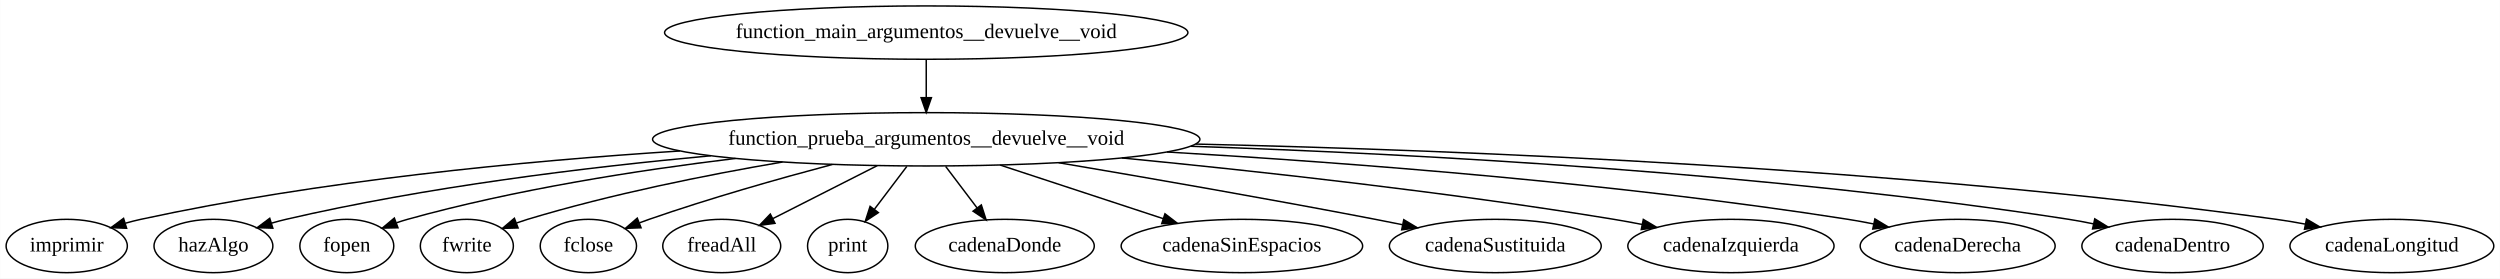
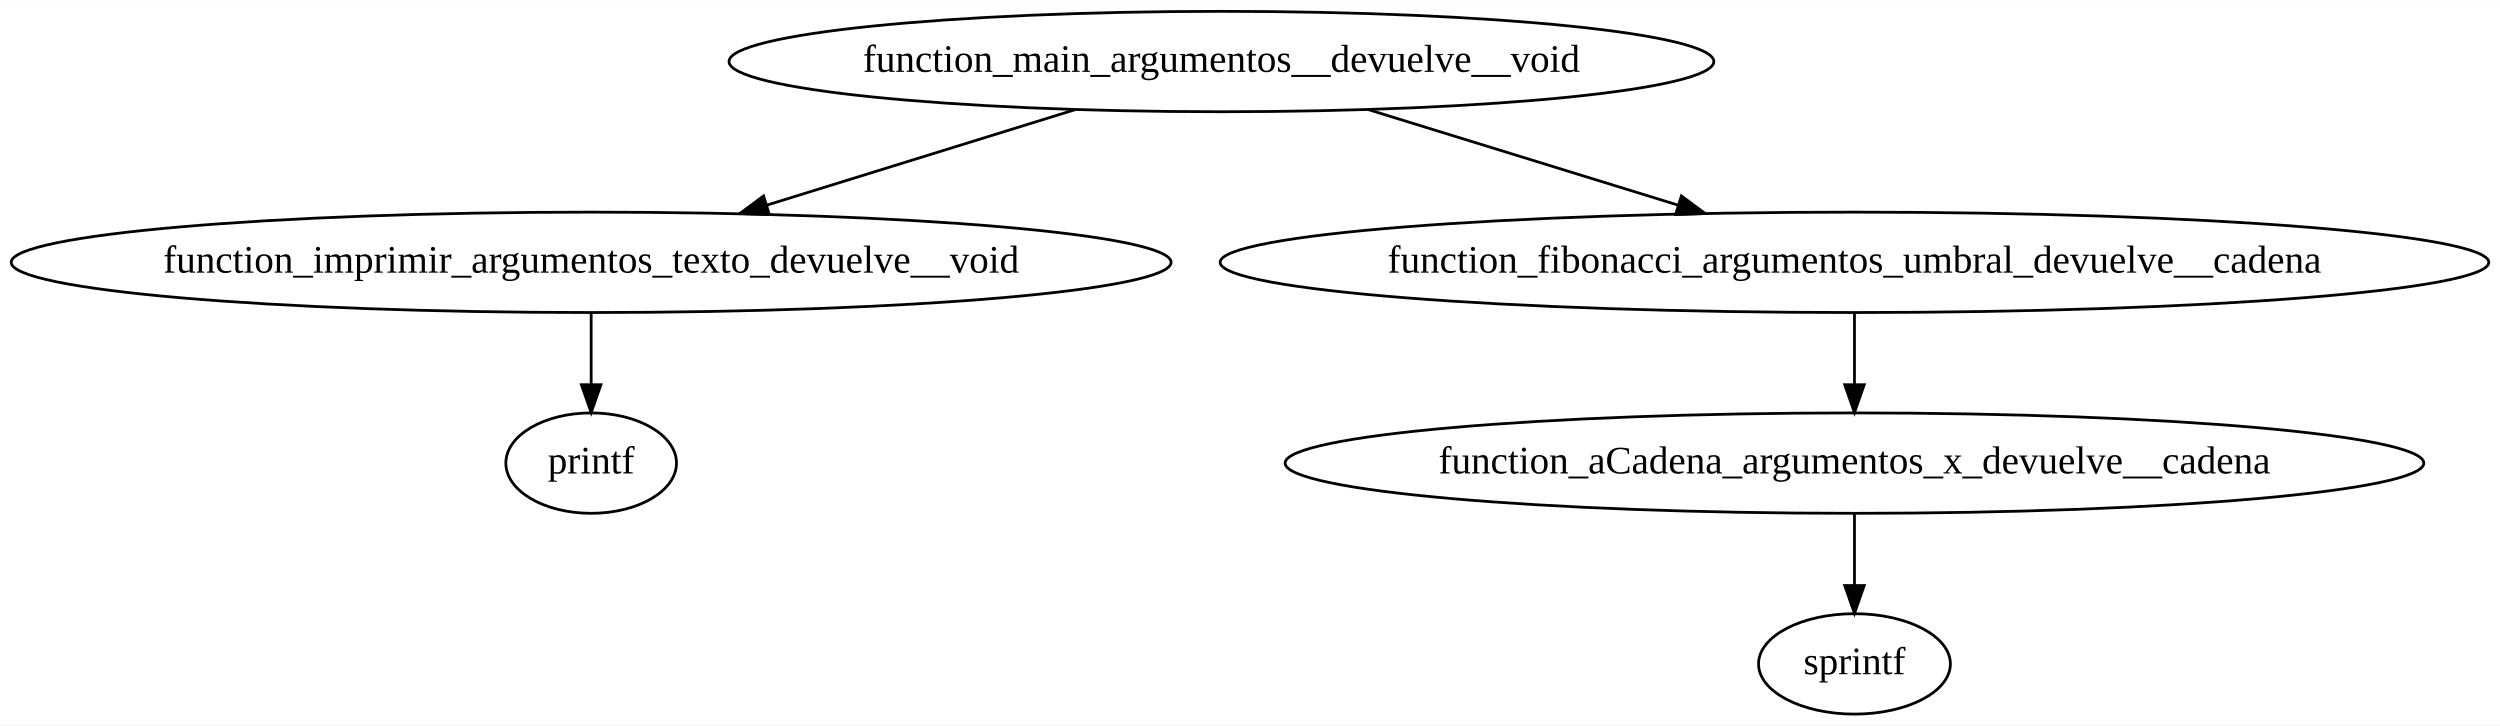
- <svg xmlns="http://www.w3.org/2000/svg" width="1687pt" height="188pt" viewBox="0.00 0.00 1686.84 188.00">
-   <g id="graph0" class="graph" transform="scale(1 1) rotate(0) translate(4 184)">
-     <polygon fill="white" stroke="none" points="-4,4 -4,-184 1682.84,-184 1682.84,4 -4,4" />
+ <svg xmlns="http://www.w3.org/2000/svg" width="896pt" height="260pt" viewBox="0.00 0.00 896.46 260.00">
+   <g id="graph0" class="graph" transform="scale(1 1) rotate(0) translate(4 256)">
+     <polygon fill="white" stroke="none" points="-4,4 -4,-256 892.461,-256 892.461,4 -4,4" />
    <g id="node1" class="node">
-       <ellipse fill="none" stroke="black" cx="620.946" cy="-162" rx="176.569" ry="18" />
-       <text text-anchor="middle" x="620.946" y="-158.3" font-family="Times New Roman,serif" font-size="14.00">function_main_argumentos__devuelve__void</text>
+       <ellipse fill="none" stroke="black" cx="433.982" cy="-234" rx="176.569" ry="18" />
+       <text text-anchor="middle" x="433.982" y="-230.3" font-family="Times New Roman,serif" font-size="14.00">function_main_argumentos__devuelve__void</text>
    </g>
    <g id="node2" class="node">
-       <ellipse fill="none" stroke="black" cx="620.946" cy="-90" rx="184.667" ry="18" />
-       <text text-anchor="middle" x="620.946" y="-86.3" font-family="Times New Roman,serif" font-size="14.00">function_prueba_argumentos__devuelve__void</text>
+       <ellipse fill="none" stroke="black" cx="207.982" cy="-162" rx="207.963" ry="18" />
+       <text text-anchor="middle" x="207.982" y="-158.3" font-family="Times New Roman,serif" font-size="14.00">function_imprimir_argumentos_texto_devuelve__void</text>
    </g>
    <g id="edge1" class="edge">
-       <path fill="none" stroke="black" d="M620.946,-143.697C620.946,-135.983 620.946,-126.712 620.946,-118.112" />
-       <polygon fill="black" stroke="black" points="624.446,-118.104 620.946,-108.104 617.446,-118.104 624.446,-118.104" />
+       <path fill="none" stroke="black" d="M381.565,-216.765C348.549,-206.539 305.737,-193.278 270.892,-182.486" />
+       <polygon fill="black" stroke="black" points="271.878,-179.127 261.29,-179.511 269.807,-185.814 271.878,-179.127" />
+     </g>
+     <g id="node4" class="node">
+       <ellipse fill="none" stroke="black" cx="660.982" cy="-162" rx="227.46" ry="18" />
+       <text text-anchor="middle" x="660.982" y="-158.3" font-family="Times New Roman,serif" font-size="14.00">function_fibonacci_argumentos_umbral_devuelve__cadena</text>
+     </g>
+     <g id="edge3" class="edge">
+       <path fill="none" stroke="black" d="M486.63,-216.765C519.792,-206.539 562.793,-193.278 597.793,-182.486" />
+       <polygon fill="black" stroke="black" points="598.913,-185.803 607.437,-179.511 596.85,-179.114 598.913,-185.803" />
    </g>
    <g id="node3" class="node">
-       <ellipse fill="none" stroke="black" cx="40.946" cy="-18" rx="40.893" ry="18" />
-       <text text-anchor="middle" x="40.946" y="-14.3" font-family="Times New Roman,serif" font-size="14.00">imprimir</text>
+       <ellipse fill="none" stroke="black" cx="207.982" cy="-90" rx="30.595" ry="18" />
+       <text text-anchor="middle" x="207.982" y="-86.3" font-family="Times New Roman,serif" font-size="14.00">printf</text>
    </g>
    <g id="edge2" class="edge">
-       <path fill="none" stroke="black" d="M454.704,-82.116C349.496,-75.37 211.137,-62.084 90.946,-36 87.528,-35.258 84.017,-34.36 80.518,-33.368" />
-       <polygon fill="black" stroke="black" points="81.361,-29.965 70.775,-30.378 79.308,-36.657 81.361,-29.965" />
-     </g>
-     <g id="node4" class="node">
-       <ellipse fill="none" stroke="black" cx="139.946" cy="-18" rx="40.094" ry="18" />
-       <text text-anchor="middle" x="139.946" y="-14.3" font-family="Times New Roman,serif" font-size="14.00">hazAlgo</text>
-     </g>
-     <g id="edge3" class="edge">
-       <path fill="none" stroke="black" d="M475.609,-78.897C391.163,-71.112 283.163,-57.862 188.946,-36 185.745,-35.257 182.46,-34.38 179.181,-33.423" />
-       <polygon fill="black" stroke="black" points="180.039,-30.024 169.45,-30.364 177.939,-36.702 180.039,-30.024" />
+       <path fill="none" stroke="black" d="M207.982,-143.697C207.982,-135.983 207.982,-126.712 207.982,-118.112" />
+       <polygon fill="black" stroke="black" points="211.482,-118.104 207.982,-108.104 204.482,-118.104 211.482,-118.104" />
    </g>
    <g id="node5" class="node">
-       <ellipse fill="none" stroke="black" cx="229.946" cy="-18" rx="31.695" ry="18" />
-       <text text-anchor="middle" x="229.946" y="-14.3" font-family="Times New Roman,serif" font-size="14.00">fopen</text>
+       <ellipse fill="none" stroke="black" cx="660.982" cy="-90" rx="204.164" ry="18" />
+       <text text-anchor="middle" x="660.982" y="-86.3" font-family="Times New Roman,serif" font-size="14.00">function_aCadena_argumentos_x_devuelve__cadena</text>
    </g>
    <g id="edge4" class="edge">
-       <path fill="none" stroke="black" d="M492.194,-77.076C425.369,-68.993 342.878,-56.037 270.946,-36 268.478,-35.312 265.96,-34.517 263.445,-33.653" />
-       <polygon fill="black" stroke="black" points="264.476,-30.301 253.884,-30.064 262.016,-36.855 264.476,-30.301" />
+       <path fill="none" stroke="black" d="M660.982,-143.697C660.982,-135.983 660.982,-126.712 660.982,-118.112" />
+       <polygon fill="black" stroke="black" points="664.482,-118.104 660.982,-108.104 657.482,-118.104 664.482,-118.104" />
    </g>
    <g id="node6" class="node">
-       <ellipse fill="none" stroke="black" cx="310.946" cy="-18" rx="31.396" ry="18" />
-       <text text-anchor="middle" x="310.946" y="-14.3" font-family="Times New Roman,serif" font-size="14.00">fwrite</text>
+       <ellipse fill="none" stroke="black" cx="660.982" cy="-18" rx="34.394" ry="18" />
+       <text text-anchor="middle" x="660.982" y="-14.3" font-family="Times New Roman,serif" font-size="14.00">sprintf</text>
    </g>
    <g id="edge5" class="edge">
-       <path fill="none" stroke="black" d="M523.946,-74.677C472.272,-65.852 407.985,-52.955 351.946,-36 349.494,-35.258 346.987,-34.422 344.481,-33.529" />
-       <polygon fill="black" stroke="black" points="345.528,-30.182 334.938,-29.879 343.028,-36.721 345.528,-30.182" />
-     </g>
-     <g id="node7" class="node">
-       <ellipse fill="none" stroke="black" cx="392.946" cy="-18" rx="32.494" ry="18" />
-       <text text-anchor="middle" x="392.946" y="-14.3" font-family="Times New Roman,serif" font-size="14.00">fclose</text>
-     </g>
-     <g id="edge6" class="edge">
-       <path fill="none" stroke="black" d="M557.615,-73.025C521.128,-63.331 474.584,-50.129 433.946,-36 431.817,-35.26 429.64,-34.467 427.452,-33.643" />
-       <polygon fill="black" stroke="black" points="428.507,-30.297 417.92,-29.898 425.948,-36.812 428.507,-30.297" />
-     </g>
-     <g id="node8" class="node">
-       <ellipse fill="none" stroke="black" cx="482.946" cy="-18" rx="39.794" ry="18" />
-       <text text-anchor="middle" x="482.946" y="-14.3" font-family="Times New Roman,serif" font-size="14.00">freadAll</text>
-     </g>
-     <g id="edge7" class="edge">
-       <path fill="none" stroke="black" d="M587.892,-72.233C566.637,-61.452 539.069,-47.468 517.522,-36.538" />
-       <polygon fill="black" stroke="black" points="518.894,-33.31 508.392,-31.907 515.727,-39.553 518.894,-33.31" />
-     </g>
-     <g id="node9" class="node">
-       <ellipse fill="none" stroke="black" cx="567.946" cy="-18" rx="27.097" ry="18" />
-       <text text-anchor="middle" x="567.946" y="-14.3" font-family="Times New Roman,serif" font-size="14.00">print</text>
-     </g>
-     <g id="edge8" class="edge">
-       <path fill="none" stroke="black" d="M607.845,-71.697C601.274,-63.017 593.211,-52.368 586.057,-42.92" />
-       <polygon fill="black" stroke="black" points="588.639,-40.531 579.812,-34.671 583.058,-44.757 588.639,-40.531" />
-     </g>
-     <g id="node10" class="node">
-       <ellipse fill="none" stroke="black" cx="673.946" cy="-18" rx="60.389" ry="18" />
-       <text text-anchor="middle" x="673.946" y="-14.3" font-family="Times New Roman,serif" font-size="14.00">cadenaDonde</text>
-     </g>
-     <g id="edge9" class="edge">
-       <path fill="none" stroke="black" d="M634.047,-71.697C640.431,-63.265 648.223,-52.975 655.22,-43.732" />
-       <polygon fill="black" stroke="black" points="658.115,-45.708 661.361,-35.622 652.534,-41.482 658.115,-45.708" />
-     </g>
-     <g id="node11" class="node">
-       <ellipse fill="none" stroke="black" cx="833.946" cy="-18" rx="81.486" ry="18" />
-       <text text-anchor="middle" x="833.946" y="-14.3" font-family="Times New Roman,serif" font-size="14.00">cadenaSinEspacios</text>
-     </g>
-     <g id="edge10" class="edge">
-       <path fill="none" stroke="black" d="M670.885,-72.588C703.9,-61.738 747.131,-47.531 780.783,-36.471" />
-       <polygon fill="black" stroke="black" points="782.043,-39.742 790.45,-33.294 779.857,-33.092 782.043,-39.742" />
-     </g>
-     <g id="node12" class="node">
-       <ellipse fill="none" stroke="black" cx="1004.95" cy="-18" rx="71.487" ry="18" />
-       <text text-anchor="middle" x="1004.95" y="-14.3" font-family="Times New Roman,serif" font-size="14.00">cadenaSustituida</text>
-     </g>
-     <g id="edge11" class="edge">
-       <path fill="none" stroke="black" d="M710.253,-74.192C770.674,-63.974 852.232,-49.794 923.946,-36 929.822,-34.87 935.929,-33.658 942.037,-32.42" />
-       <polygon fill="black" stroke="black" points="943.182,-35.758 952.277,-30.323 941.778,-28.9 943.182,-35.758" />
-     </g>
-     <g id="node13" class="node">
-       <ellipse fill="none" stroke="black" cx="1163.95" cy="-18" rx="69.588" ry="18" />
-       <text text-anchor="middle" x="1163.95" y="-14.3" font-family="Times New Roman,serif" font-size="14.00">cadenaIzquierda</text>
-     </g>
-     <g id="edge12" class="edge">
-       <path fill="none" stroke="black" d="M752.924,-77.406C846.042,-68.377 973.537,-54.304 1084.95,-36 1091.12,-34.985 1097.55,-33.807 1103.95,-32.554" />
-       <polygon fill="black" stroke="black" points="1104.83,-35.947 1113.94,-30.537 1103.44,-29.085 1104.83,-35.947" />
-     </g>
-     <g id="node14" class="node">
-       <ellipse fill="none" stroke="black" cx="1316.95" cy="-18" rx="65.789" ry="18" />
-       <text text-anchor="middle" x="1316.95" y="-14.3" font-family="Times New Roman,serif" font-size="14.00">cadenaDerecha</text>
-     </g>
-     <g id="edge13" class="edge">
-       <path fill="none" stroke="black" d="M783.441,-81.429C909.382,-74.049 1087.96,-60.282 1242.95,-36 1248.62,-35.111 1254.5,-34.033 1260.37,-32.855" />
-       <polygon fill="black" stroke="black" points="1261.1,-36.277 1270.16,-30.794 1259.66,-29.427 1261.1,-36.277" />
-     </g>
-     <g id="node15" class="node">
-       <ellipse fill="none" stroke="black" cx="1461.95" cy="-18" rx="61.189" ry="18" />
-       <text text-anchor="middle" x="1461.95" y="-14.3" font-family="Times New Roman,serif" font-size="14.00">cadenaDentro</text>
-     </g>
-     <g id="edge14" class="edge">
-       <path fill="none" stroke="black" d="M799.508,-85.298C956.385,-80.01 1190.4,-67.169 1391.95,-36 1397.35,-35.164 1402.96,-34.117 1408.53,-32.956" />
-       <polygon fill="black" stroke="black" points="1409.47,-36.332 1418.49,-30.763 1407.97,-29.496 1409.47,-36.332" />
-     </g>
-     <g id="node16" class="node">
-       <ellipse fill="none" stroke="black" cx="1609.95" cy="-18" rx="68.788" ry="18" />
-       <text text-anchor="middle" x="1609.95" y="-14.3" font-family="Times New Roman,serif" font-size="14.00">cadenaLongitud</text>
-     </g>
-     <g id="edge15" class="edge">
-       <path fill="none" stroke="black" d="M802.814,-86.776C987.281,-82.564 1280.62,-70.483 1531.95,-36 1538.25,-35.135 1544.81,-34.032 1551.32,-32.806" />
-       <polygon fill="black" stroke="black" points="1552.35,-36.171 1561.47,-30.794 1550.98,-29.305 1552.35,-36.171" />
+       <path fill="none" stroke="black" d="M660.982,-71.697C660.982,-63.983 660.982,-54.712 660.982,-46.112" />
+       <polygon fill="black" stroke="black" points="664.482,-46.104 660.982,-36.104 657.482,-46.104 664.482,-46.104" />
    </g>
  </g>
</svg>
